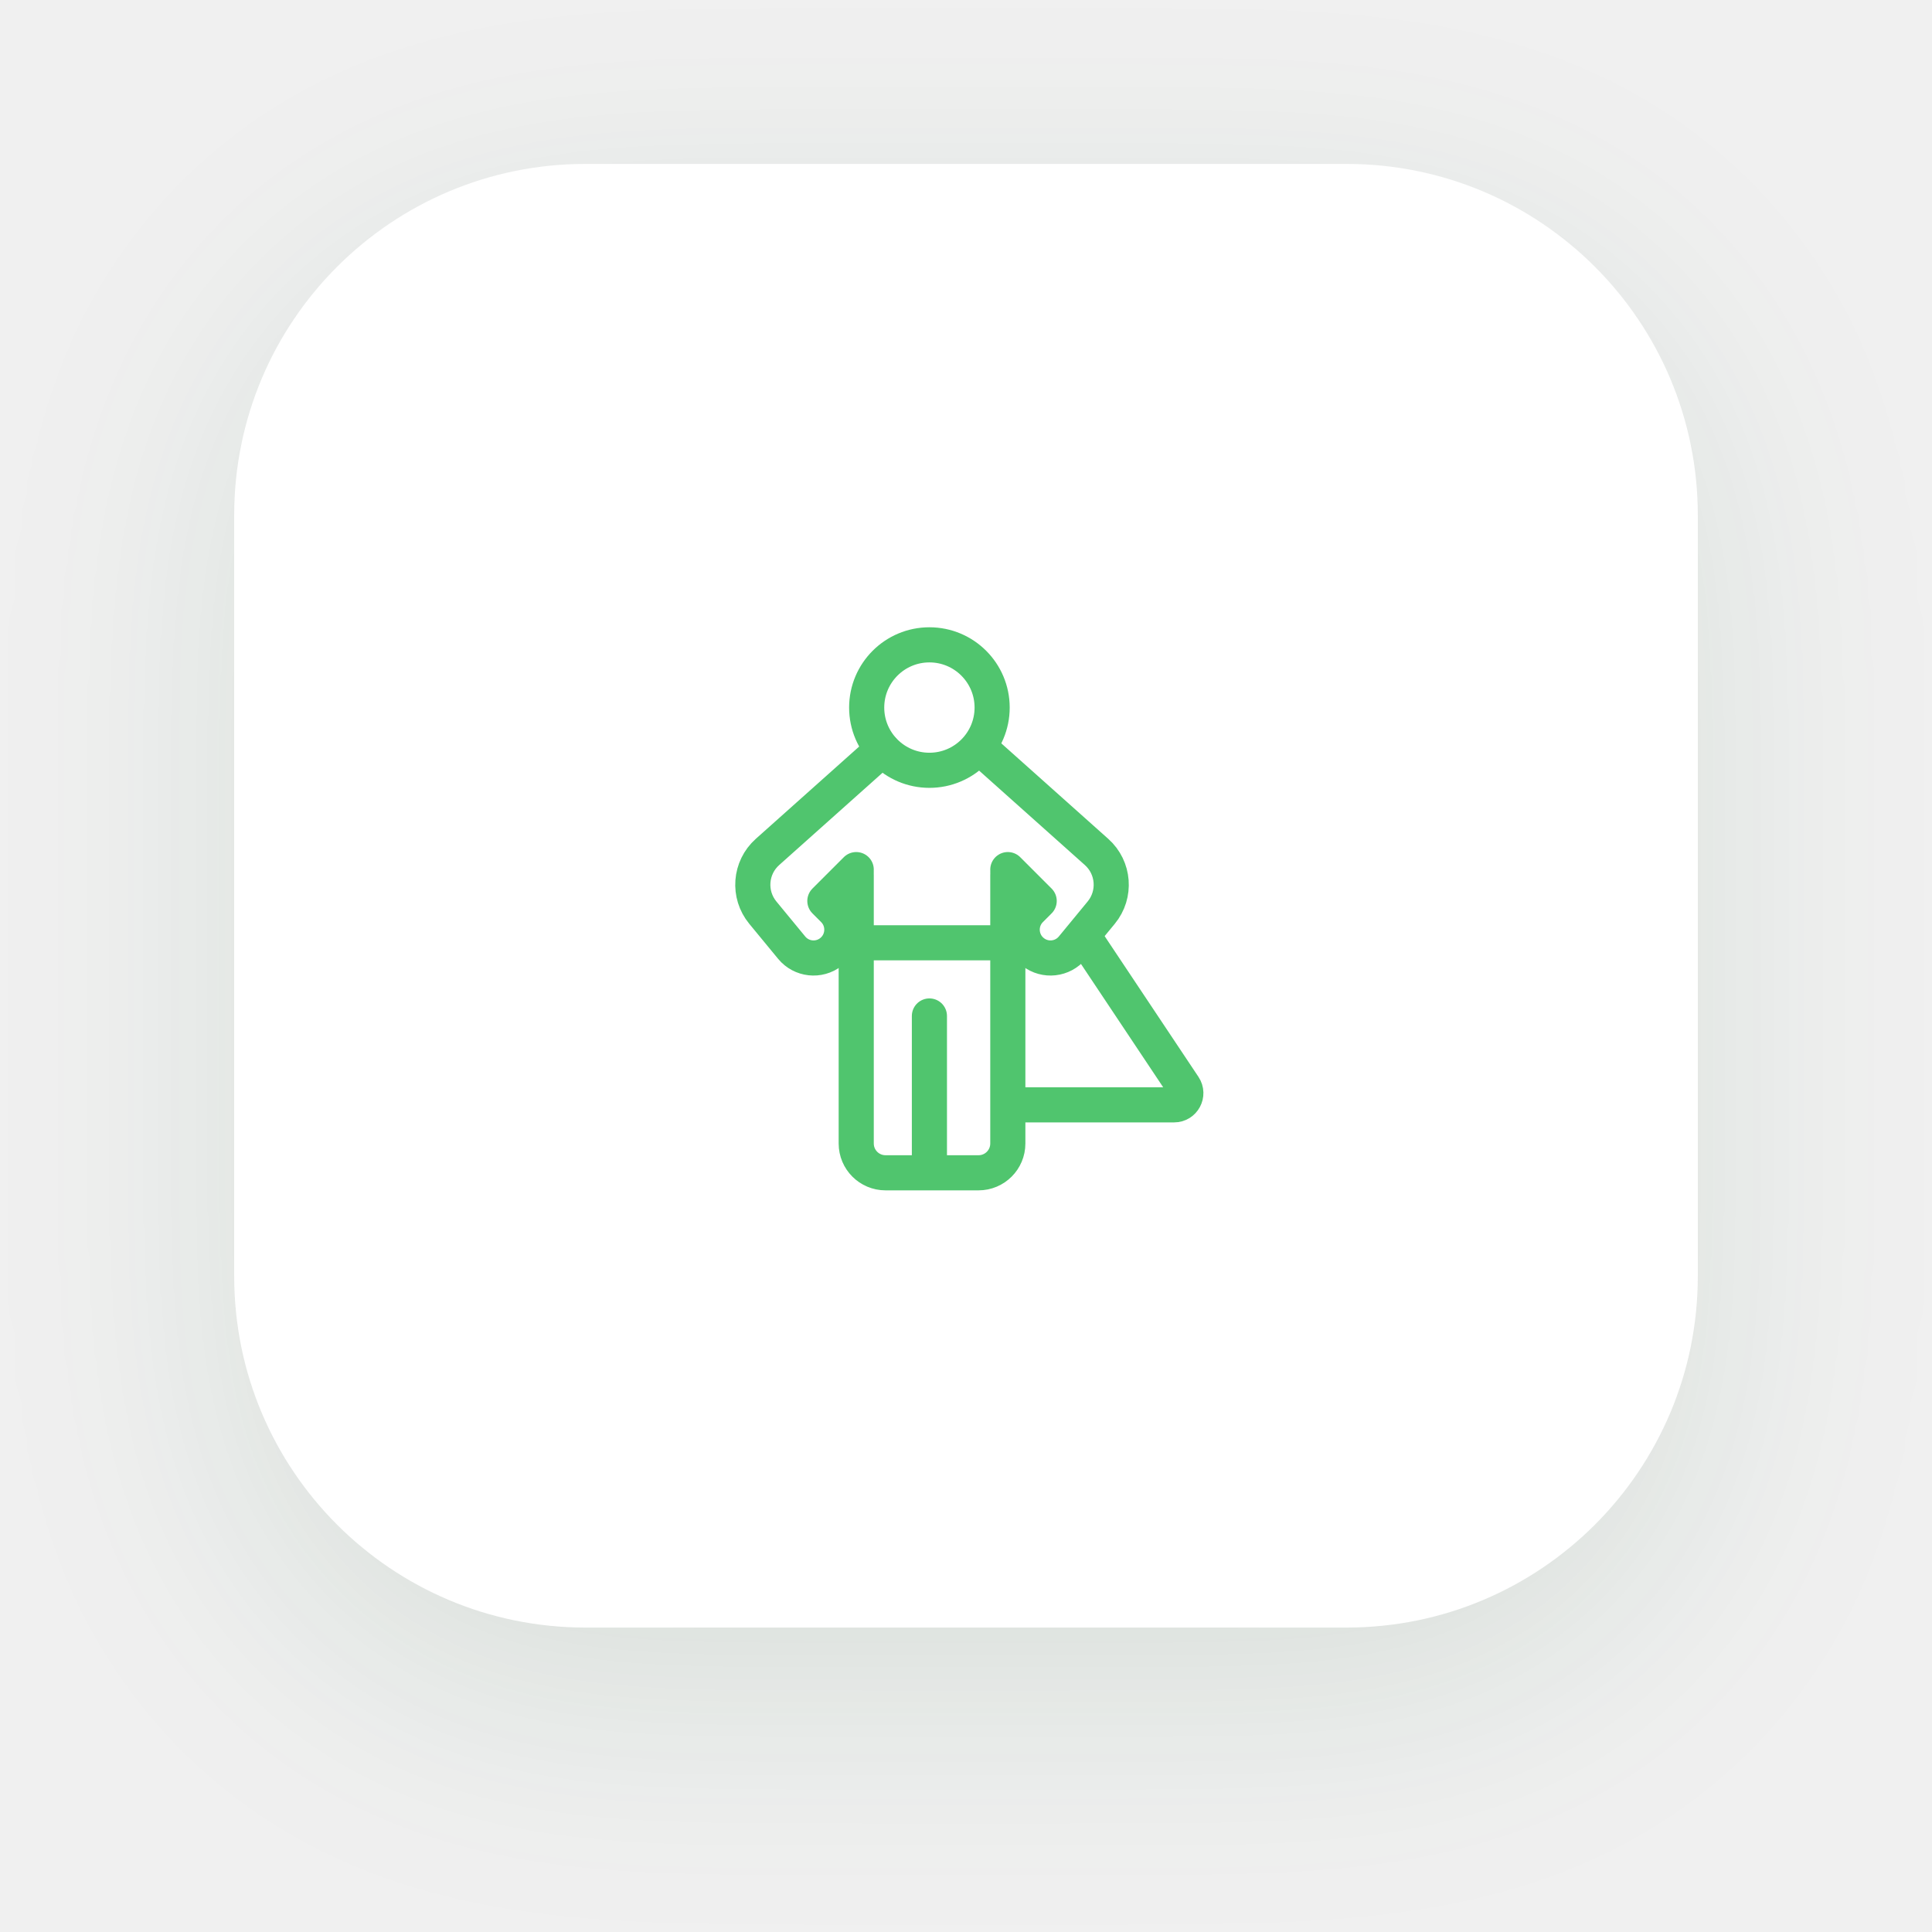
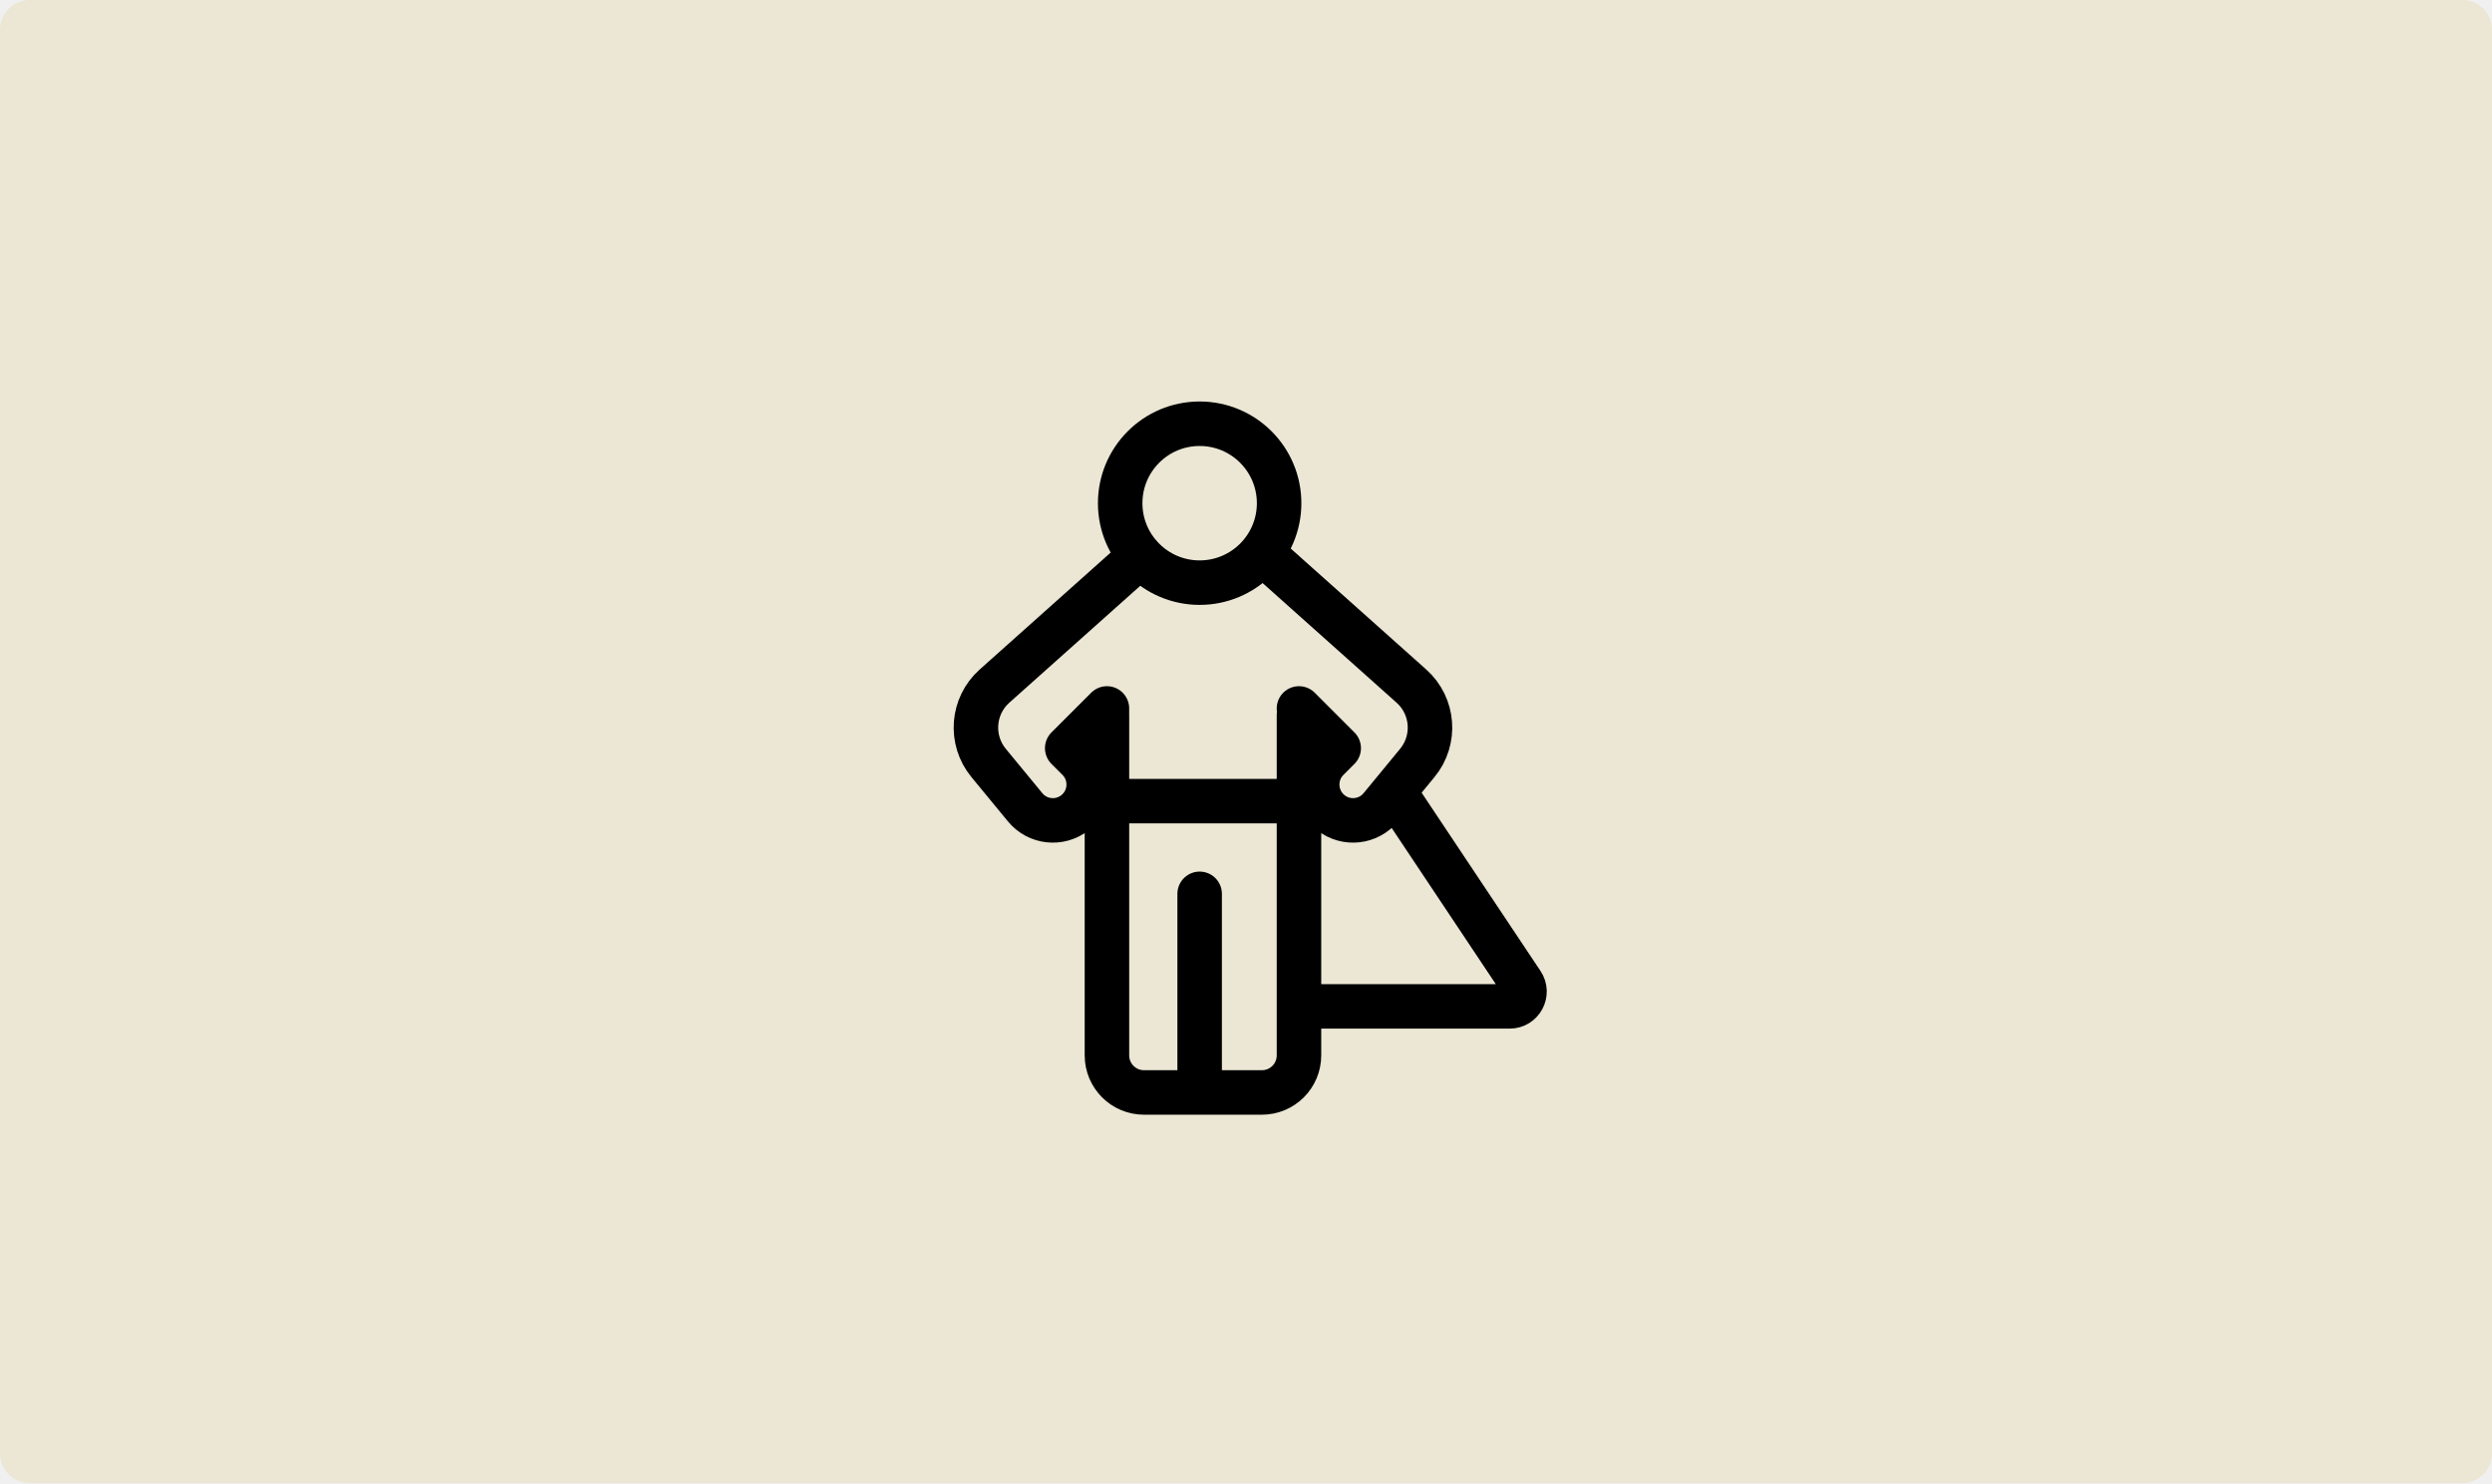
- <svg xmlns="http://www.w3.org/2000/svg" width="660" height="660" viewBox="0 0 660 660" fill="none">
-   <g filter="url(#filter0_d_3035_29699)">
-     <rect x="80" y="56" width="500" height="500" rx="120" fill="white" />
-   </g>
-   <path d="M369.286 318.5L404.426 371.21C406.198 373.868 404.292 377.429 401.097 377.429H342.5" stroke="#50C56E" stroke-width="12" stroke-linejoin="round" />
-   <circle cx="317.5" cy="241.715" r="21.429" stroke="#50C56E" stroke-width="12" />
-   <path d="M301.428 256L262.179 291.044C256.174 296.406 255.472 305.553 260.591 311.768L270.45 323.74C273.778 327.782 279.719 328.441 283.852 325.226V325.226C288.444 321.654 288.867 314.867 284.753 310.754L281.786 307.786L292.5 297.071" stroke="#50C56E" stroke-width="12" stroke-linecap="round" stroke-linejoin="round" />
-   <path d="M335.357 256L374.606 291.044C380.612 296.406 381.313 305.553 376.195 311.768L366.336 323.74C363.007 327.782 357.066 328.441 352.933 325.226V325.226C348.341 321.654 347.919 314.867 352.032 310.754L355 307.786L344.286 297.071" stroke="#50C56E" stroke-width="12" stroke-linecap="round" stroke-linejoin="round" />
-   <path d="M292.5 298.857V390.643C292.5 396.166 296.977 400.643 302.5 400.643H317.5M317.5 400.643V347.072M317.5 400.643H334.286C339.809 400.643 344.286 396.166 344.286 390.643V298.857" stroke="#50C56E" stroke-width="12" stroke-linecap="round" stroke-linejoin="round" />
-   <path d="M294.286 322.072H342.5" stroke="#50C56E" stroke-width="12" stroke-linejoin="round" />
-   <defs>
-     <filter id="filter0_d_3035_29699" x="0" y="0" width="660" height="660" filterUnits="userSpaceOnUse" color-interpolation-filters="sRGB">
-       <feFlood flood-opacity="0" result="BackgroundImageFix" />
-       <feColorMatrix in="SourceAlpha" type="matrix" values="0 0 0 0 0 0 0 0 0 0 0 0 0 0 0 0 0 0 127 0" result="hardAlpha" />
-       <feOffset dy="24" />
-       <feGaussianBlur stdDeviation="40" />
-       <feColorMatrix type="matrix" values="0 0 0 0 0.042 0 0 0 0 0.312 0 0 0 0 0.112 0 0 0 0.1 0" />
-       <feBlend mode="normal" in2="BackgroundImageFix" result="effect1_dropShadow_3035_29699" />
-       <feBlend mode="normal" in="SourceGraphic" in2="effect1_dropShadow_3035_29699" result="shape" />
-     </filter>
-   </defs>
+ <svg xmlns="http://www.w3.org/2000/svg" width="672" height="400" viewBox="0 0 672 400" fill="none">
+   <rect width="672" height="400" rx="8" fill="#EBE7D4" />
+   <path d="M375.286 212.5L410.426 265.21C412.198 267.868 410.292 271.428 407.097 271.428H348.5" stroke="black" stroke-width="12" stroke-linejoin="round" />
+   <circle cx="323.5" cy="135.714" r="21.429" stroke="black" stroke-width="12" />
+   <path d="M307.429 150L268.18 185.044C262.174 190.406 261.473 199.553 266.591 205.768L276.45 217.74C279.778 221.782 285.719 222.44 289.853 219.226V219.226C294.444 215.654 294.867 208.867 290.754 204.753L287.786 201.785L298.5 191.071" stroke="black" stroke-width="12" stroke-linecap="round" stroke-linejoin="round" />
+   <path d="M341.357 150L380.606 185.044C386.612 190.406 387.313 199.553 382.195 205.768L372.336 217.74C369.008 221.782 363.067 222.44 358.933 219.226V219.226C354.342 215.654 353.919 208.867 358.032 204.753L361 201.785L350.286 191.071" stroke="black" stroke-width="12" stroke-linecap="round" stroke-linejoin="round" />
+   <path d="M298.5 192.857V284.643C298.5 290.166 302.977 294.643 308.5 294.643H323.5M323.5 294.643V241.072M323.5 294.643H340.286C345.809 294.643 350.286 290.166 350.286 284.643V192.857" stroke="black" stroke-width="12" stroke-linecap="round" stroke-linejoin="round" />
+   <path d="M300.286 216.072H348.5" stroke="black" stroke-width="12" stroke-linejoin="round" />
</svg>
